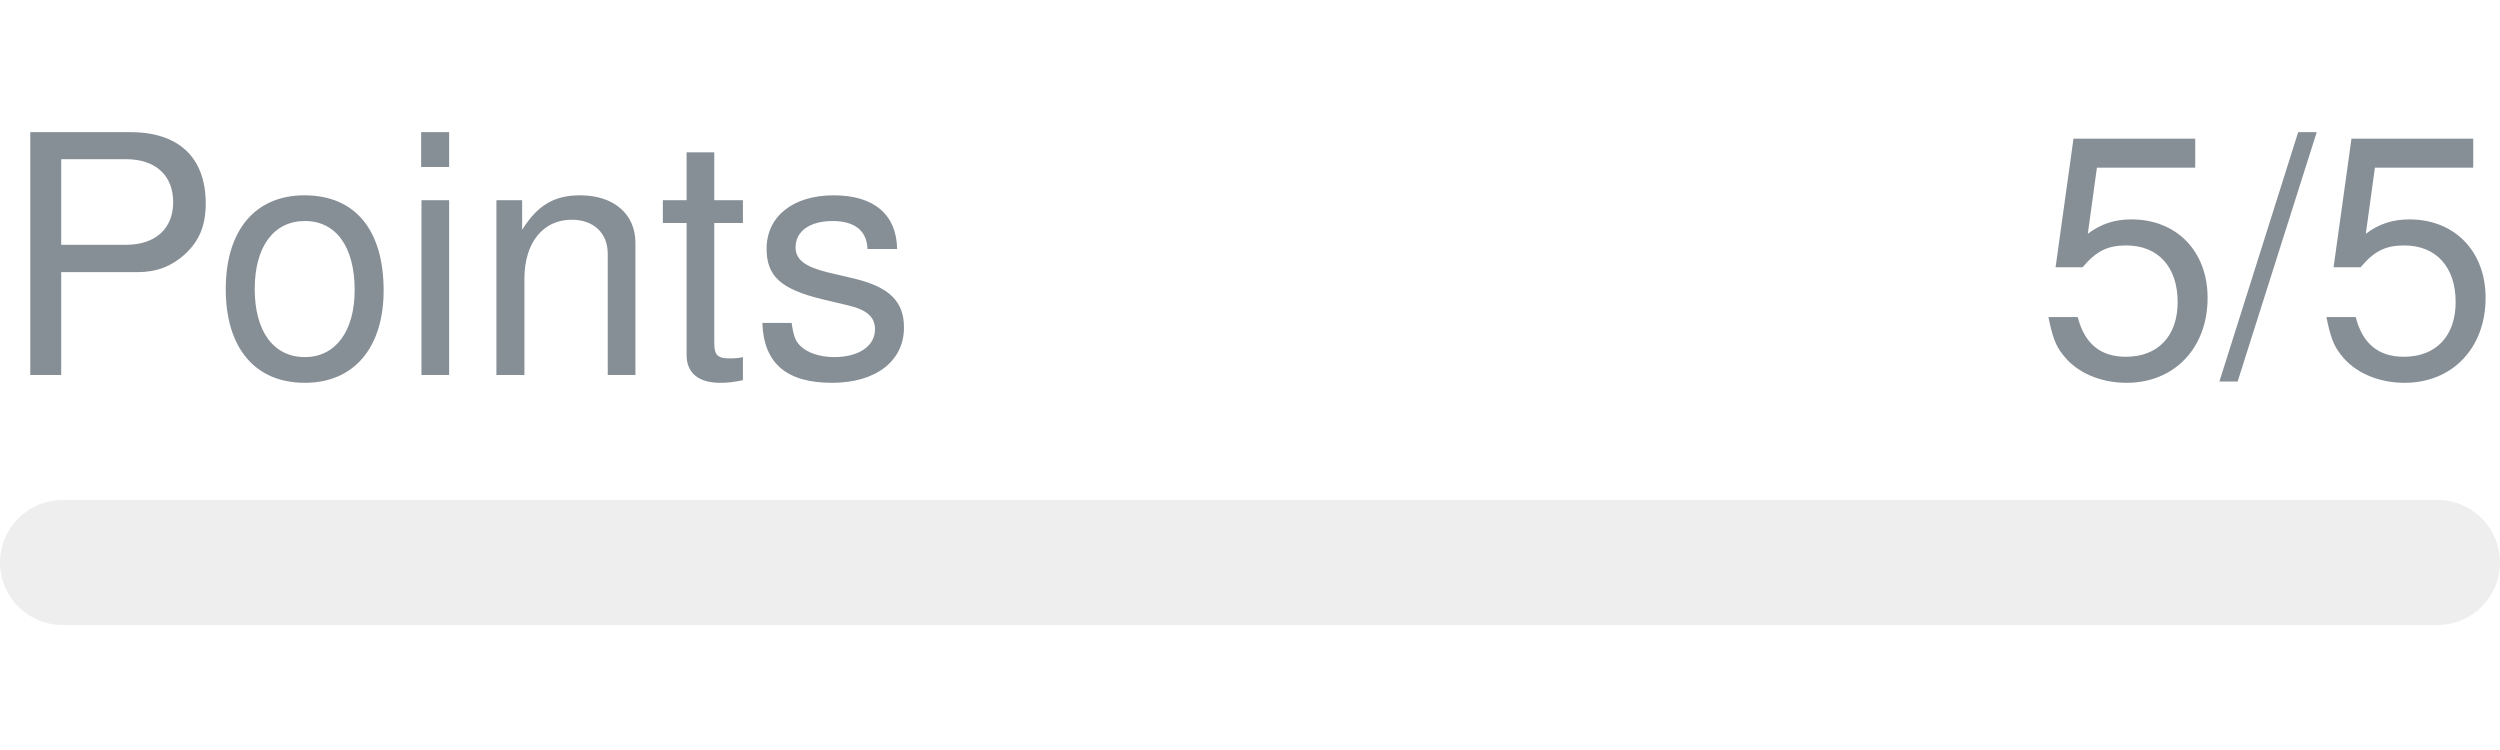
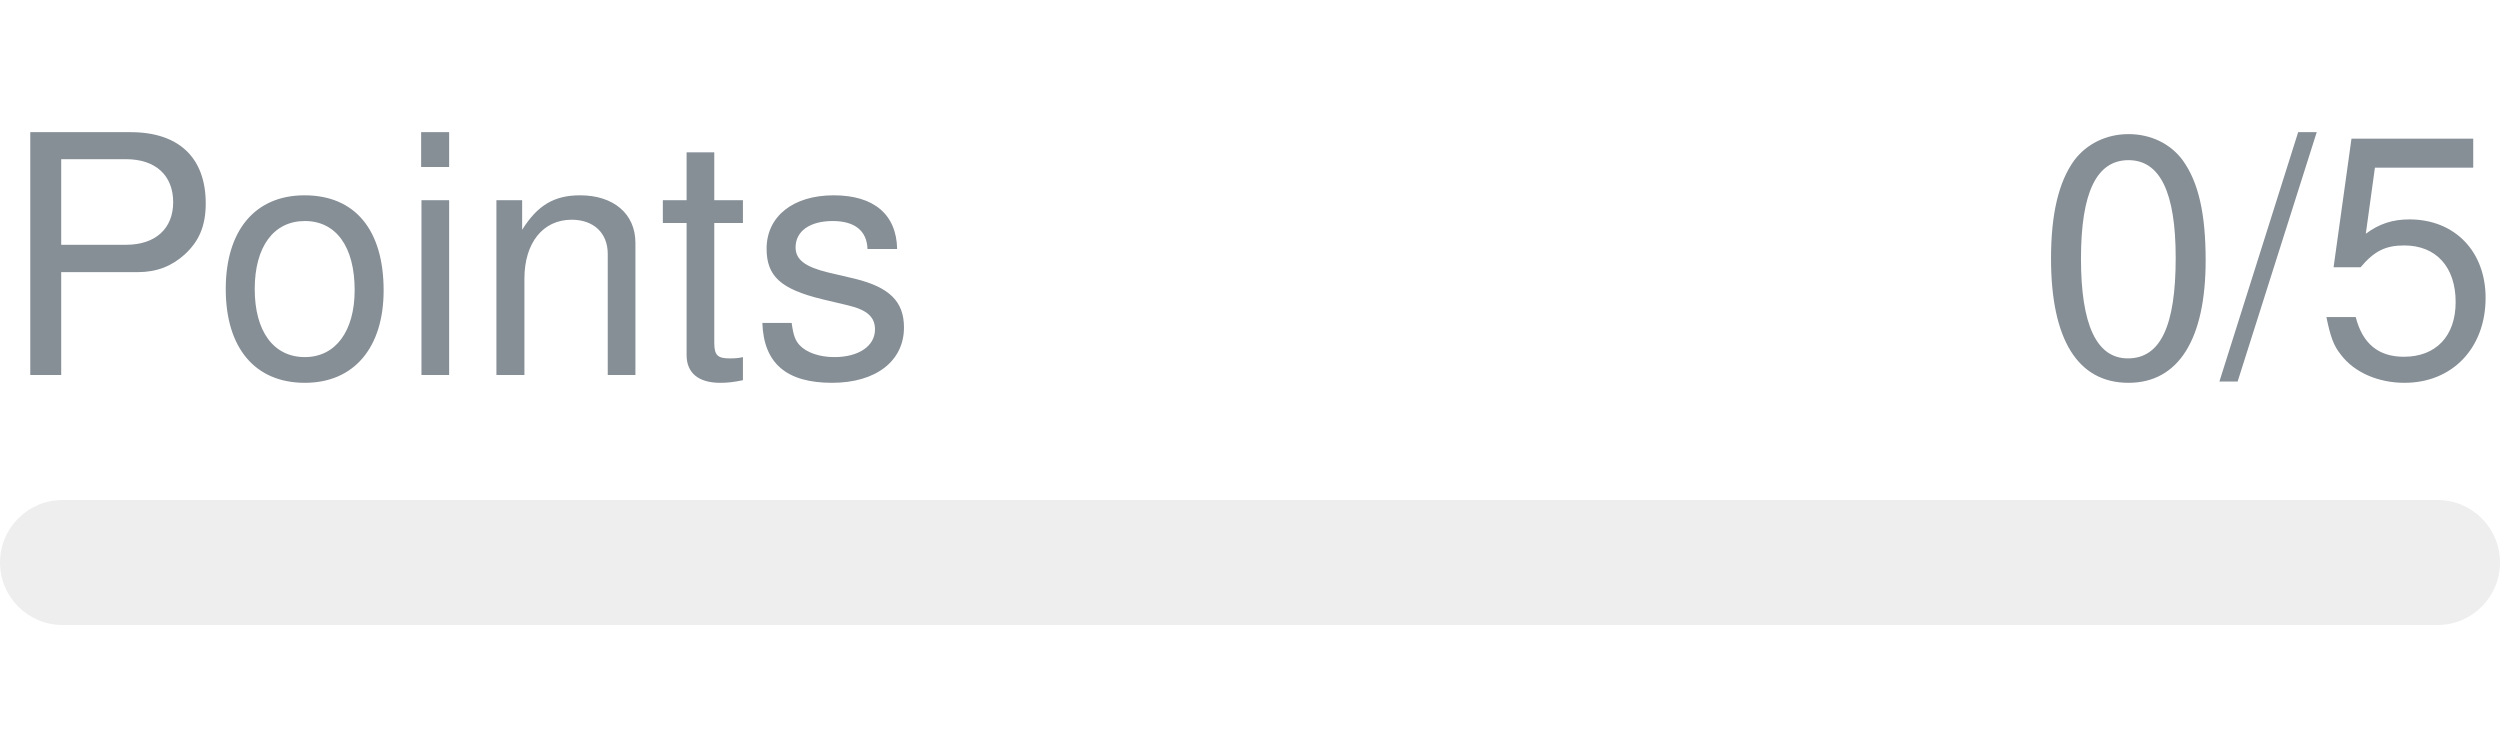
- <svg xmlns="http://www.w3.org/2000/svg" width="120px" height="36px" role="img" aria-label="Points: 5/5">
+ <svg xmlns="http://www.w3.org/2000/svg" width="120px" height="36px" role="img" aria-label="Points: 0/5">
  <svg y="6px" height="16px" font-size="16px" font-family="-apple-system, BlinkMacSystemFont, Segoe UI, Helvetica, Arial, sans-serif, Apple Color Emoji, Segoe UI Emoji" fill="#868E96">
    <text x="0" y="12">Points</text>
-     <text x="120" y="12" text-anchor="end">5/5</text>
+     <text x="120" y="12" text-anchor="end">0/5</text>
  </svg>
  <svg y="24" width="120px" height="6px">
    <rect rx="3" width="100%" height="100%" fill="#EEEEEE" />
    <rect rx="3" width="0%" height="100%" fill="#0170F0" transform="">
-       <animate attributeName="width" begin="0.5s" dur="600ms" from="0%" to="100%" repeatCount="1" fill="freeze" calcMode="spline" keyTimes="0; 1" keySplines="0.3, 0.61, 0.355, 1" />
+       <animate attributeName="width" begin="0.5s" dur="600ms" from="0%" to="0%" repeatCount="1" fill="freeze" calcMode="spline" keyTimes="0; 1" keySplines="0.3, 0.61, 0.355, 1" />
    </rect>
  </svg>
</svg>
